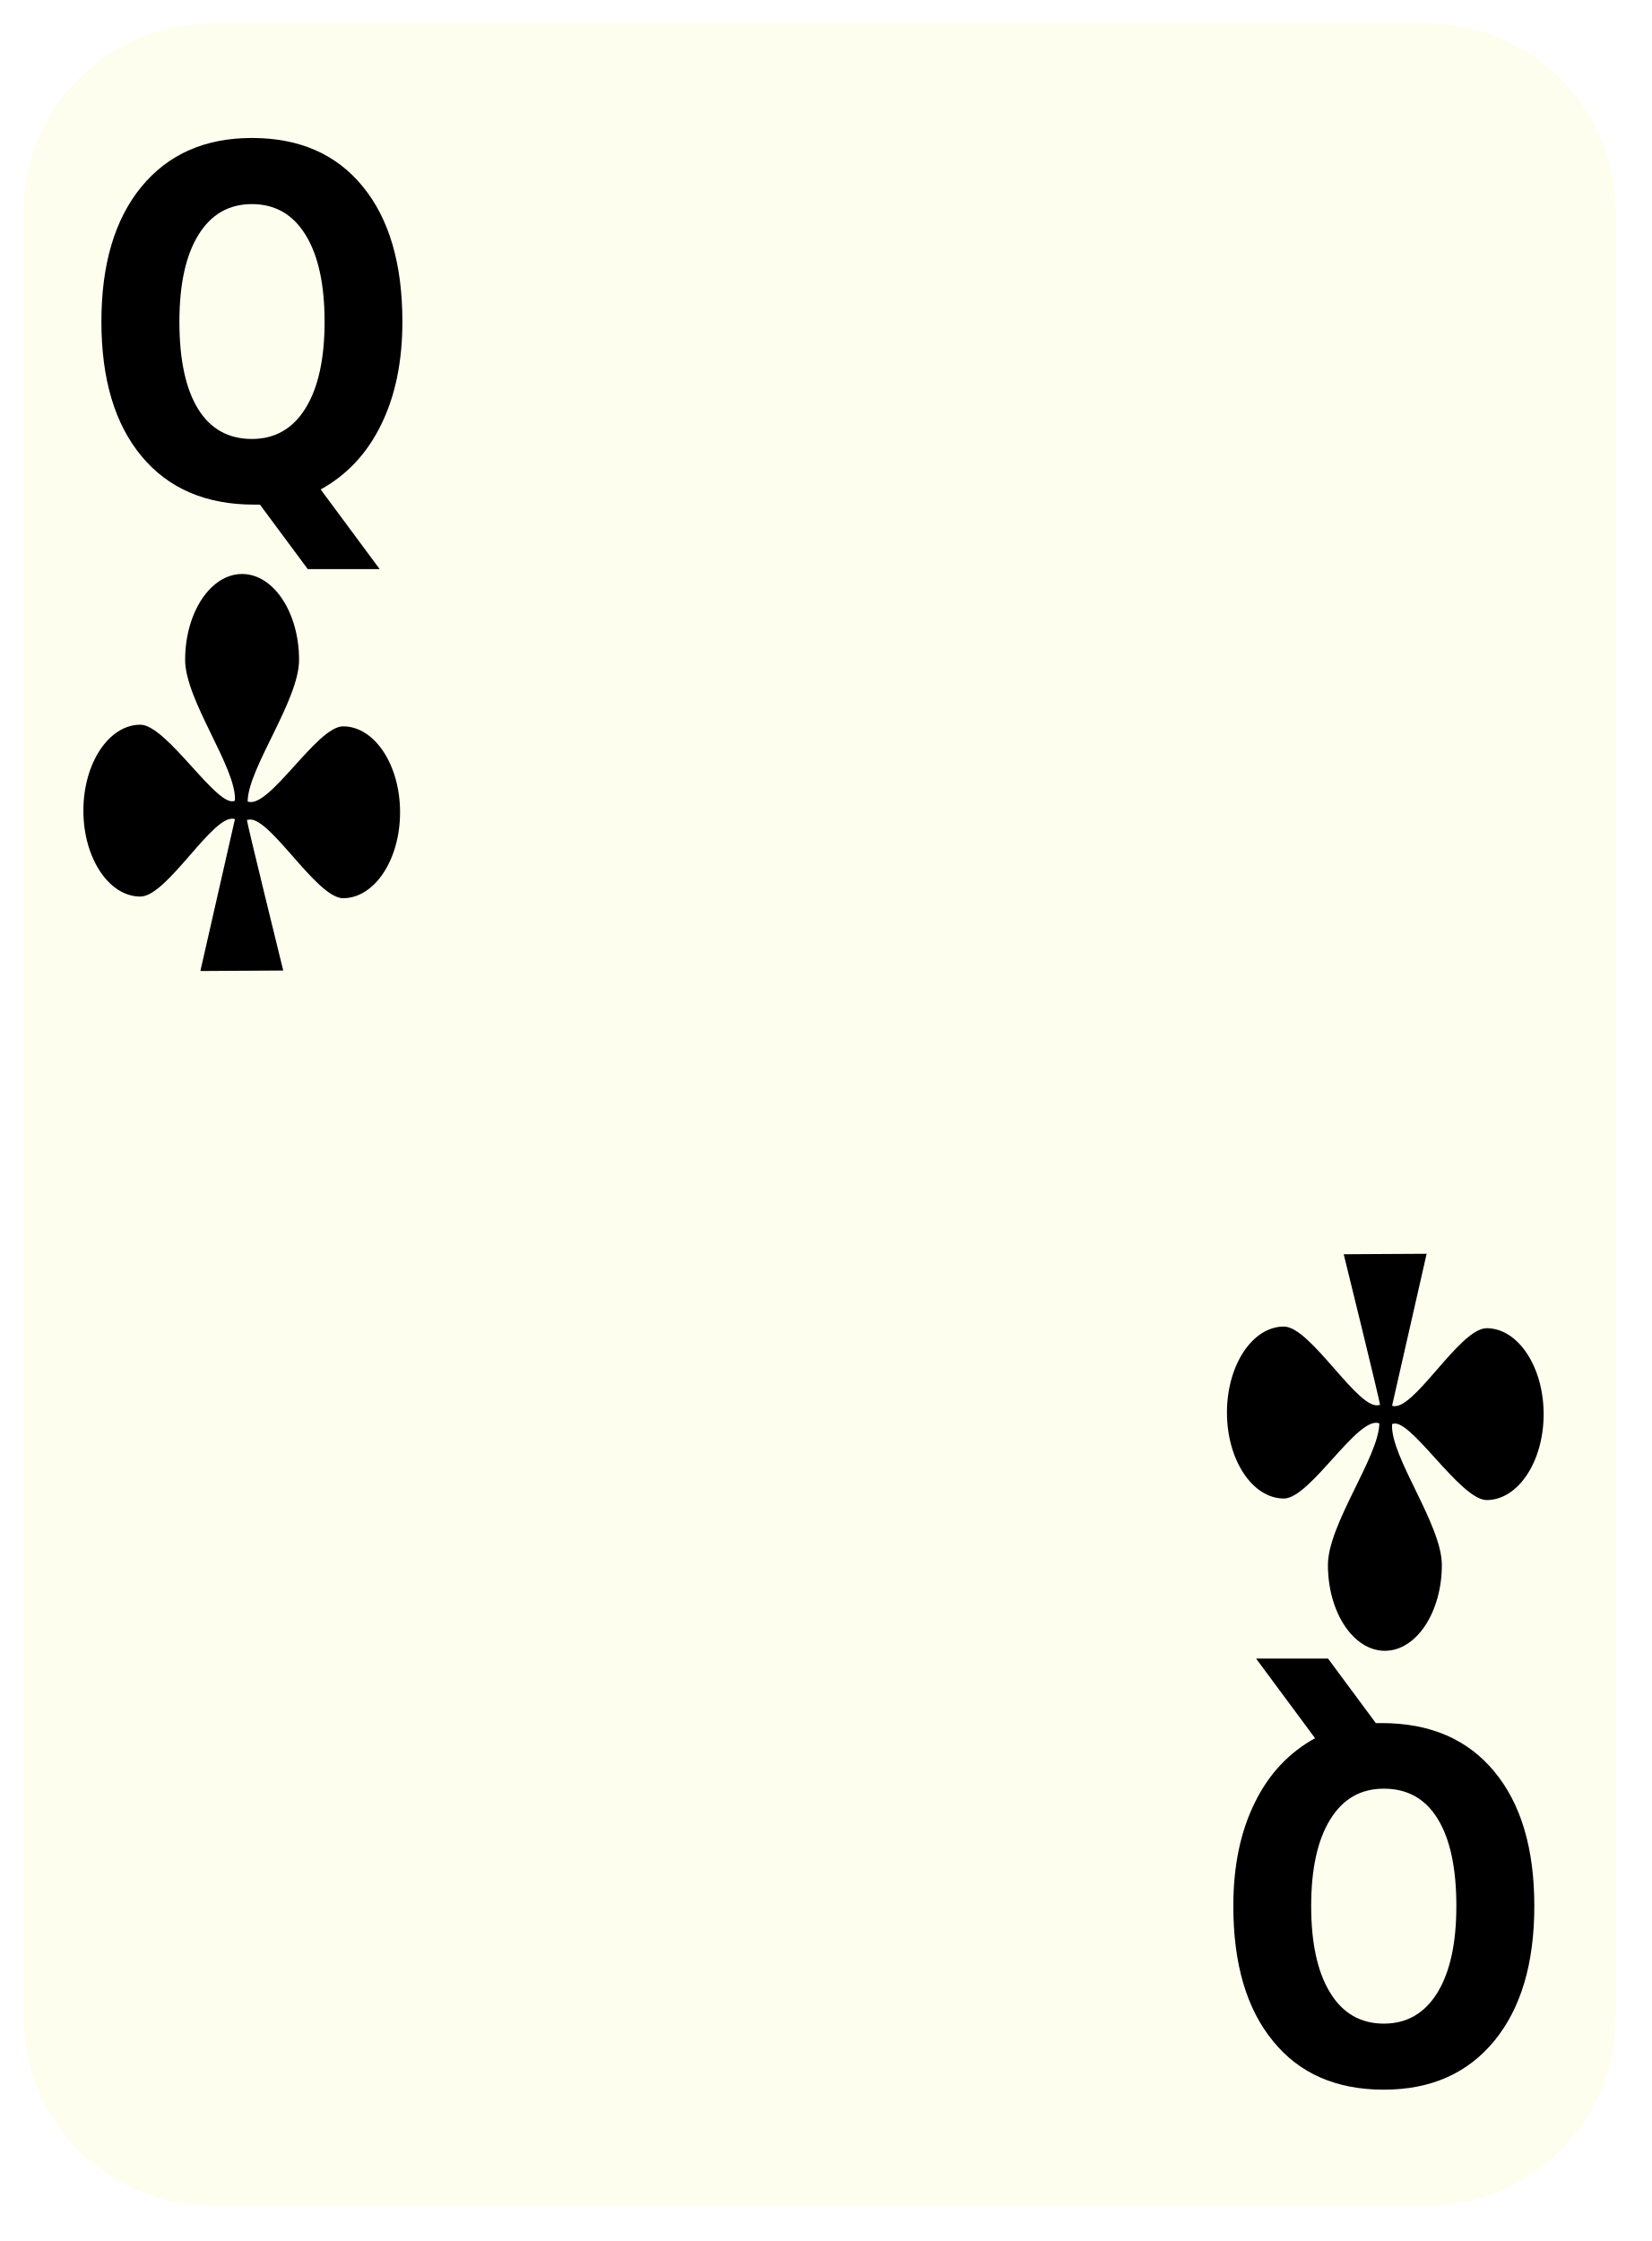
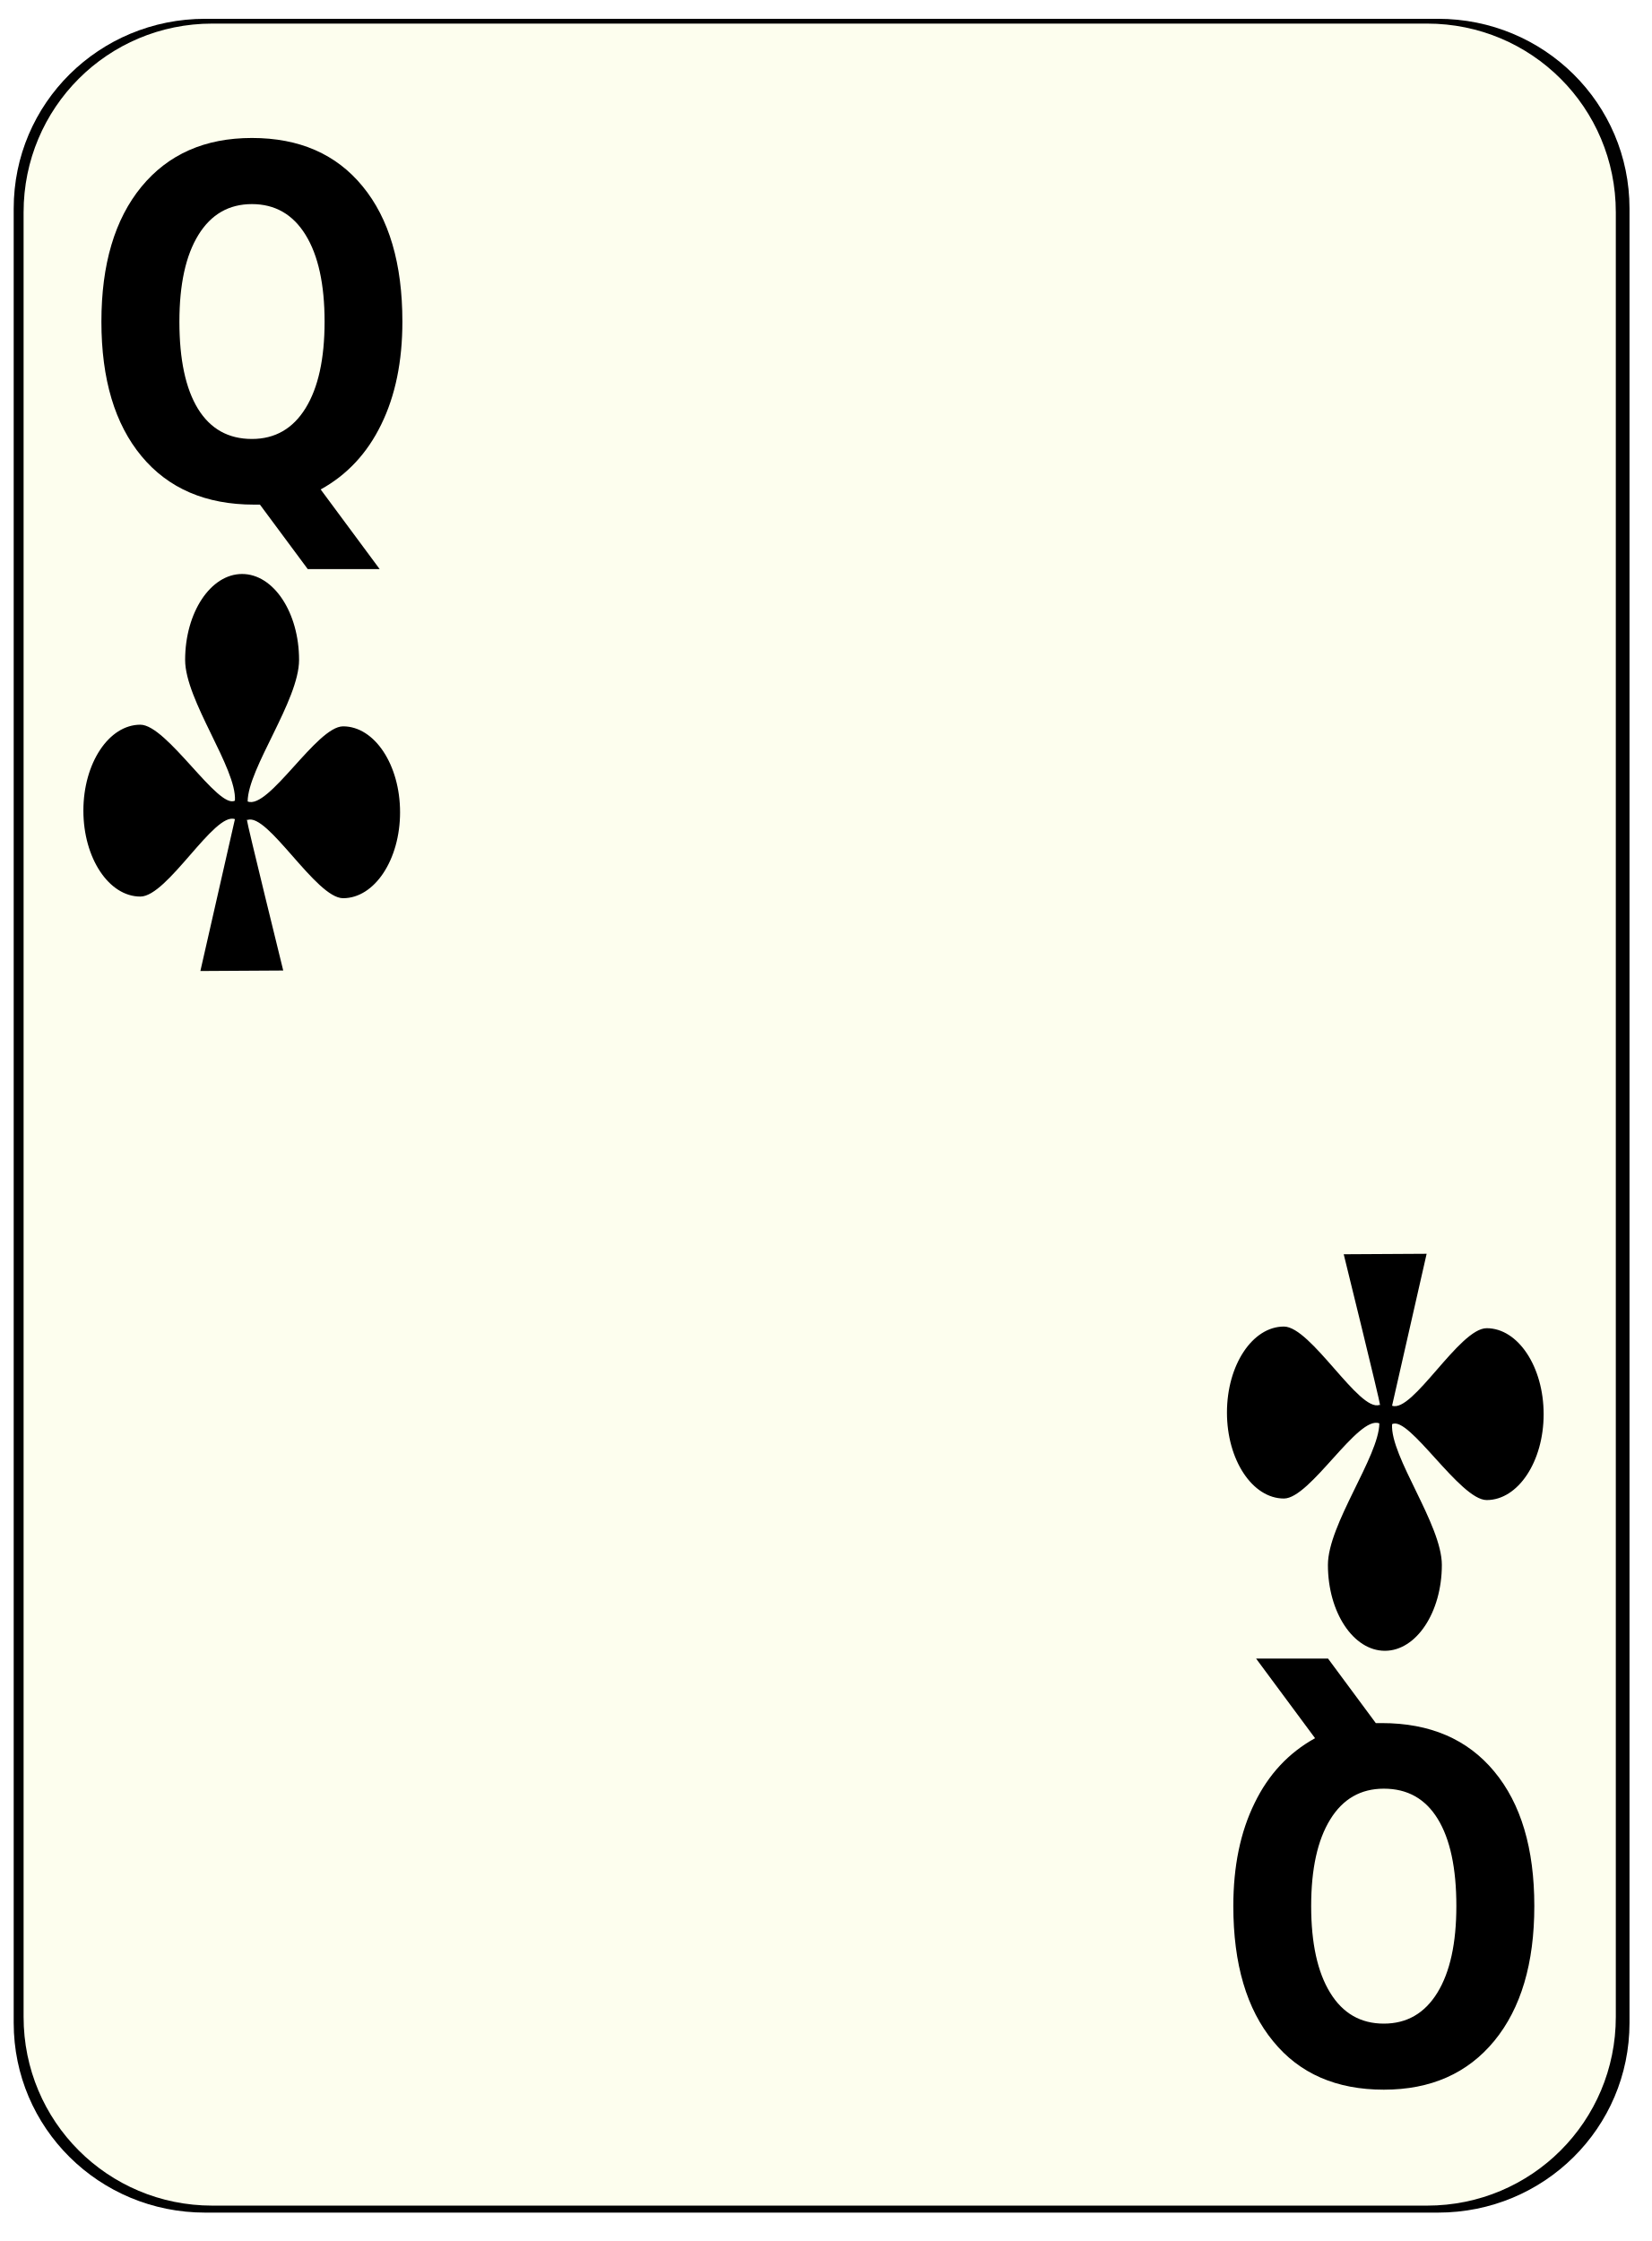
<svg xmlns="http://www.w3.org/2000/svg" id="svg2" viewBox="0 0 140 190" version="1.0" y="0" x="0">
  <defs id="defs3">
    <linearGradient id="linearGradient3857">
      <stop id="stop3859" style="stop-color:#ffd8c1" offset="0" />
      <stop id="stop3861" style="stop-color:#ffeded" offset="1" />
    </linearGradient>
  </defs>
  <g id="layer1">
    <g id="g5630">
+       <path id="rect1306-4" style="fill:#010101;fill-opacity:1" d="m 17.398,1.594 104.526,0 c 8.991,0 16.237,7.175 16.237,16.086 l 0,153.827 c 0,8.908 -7.246,16.086 -16.237,16.086 l -104.526,0 c -8.995,0 -16.237,-7.179 -16.237,-16.086 l 0,-153.827 c 0,-8.912 7.242,-16.086 16.237,-16.086 z" />
      <path id="rect1306" style="fill:#fdfeee" d="m18 2h103c8.86 0 16 7.136 16 16v153c0 8.86-7.14 16-16 16h-103c-8.864 0-16-7.14-16-16v-153c0-8.864 7.136-16 16-16z" />
    </g>
  </g>
  <path id="text1481" style="fill:#000000" d="m22.039 42.783h-0.499c-4.087 0-7.265-1.367-9.536-4.1-2.27-2.732-3.406-6.537-3.406-11.413 0-4.862 1.13-8.674 3.39-11.433 2.27-2.76 5.393-4.139 9.37-4.139 4.02 0 7.149 1.366 9.386 4.099 2.248 2.732 3.373 6.557 3.373 11.473 0 3.376-0.599 6.283-1.795 8.721-1.185 2.438-2.896 4.273-5.133 5.506l5 6.751h-6.097l-4.053-5.465m-0.681-25.479c-1.95 0-3.462 0.87-4.536 2.612-1.074 1.741-1.611 4.193-1.611 7.354 0 3.215 0.526 5.68 1.578 7.395 1.052 1.701 2.575 2.552 4.569 2.552 1.96 0 3.477-0.871 4.552-2.613 1.074-1.741 1.611-4.186 1.611-7.334 0-3.161-0.537-5.613-1.611-7.354-1.075-1.742-2.592-2.612-4.552-2.612" />
  <path id="text4064" style="fill:#000000" d="m116.65 146.09h0.5c4.09 0 7.27 1.36 9.54 4.1 2.27 2.73 3.4 6.53 3.4 11.41 0 4.86-1.13 8.67-3.39 11.43-2.27 2.76-5.39 4.14-9.37 4.14-4.02 0-7.15-1.36-9.38-4.1-2.25-2.73-3.38-6.55-3.38-11.47 0-3.38 0.6-6.28 1.8-8.72 1.18-2.44 2.89-4.27 5.13-5.51l-5-6.75h6.1l4.05 5.47m0.68 25.48c1.95 0 3.46-0.87 4.54-2.62 1.07-1.74 1.61-4.19 1.61-7.35 0-3.22-0.53-5.68-1.58-7.39s-2.57-2.56-4.57-2.56c-1.96 0-3.48 0.87-4.55 2.62-1.07 1.74-1.61 4.18-1.61 7.33 0 3.16 0.54 5.61 1.61 7.35 1.07 1.75 2.59 2.62 4.55 2.62" />
  <path id="path908" style="fill-rule:evenodd;fill:#000000" d="m20.527 48.665c-2.666 0-4.83 3.264-4.83 7.286 0 3.426 4.392 9.191 4.222 11.929-1.41 0.783-5.767-6.437-8.019-6.437-2.667 0-4.83 3.263-4.83 7.285 0 4.023 2.163 7.286 4.83 7.286 2.312 0 6.276-7.214 8.019-6.563l-2.929 12.874 7.024-0.042s-3.077-12.481-3.081-12.776h0.055v0.014c1.707-0.64 5.806 6.632 8.102 6.632 2.667 0 4.83-3.263 4.83-7.286 0-4.022-2.163-7.285-4.83-7.285-2.242 0-6.308 7.1-8.093 6.368 0.025-2.806 4.36-8.577 4.36-11.999 0-4.022-2.163-7.286-4.83-7.286z" />
  <path id="path4052" style="fill-rule:evenodd;fill:#000000" d="m117.42 139.96c2.66 0 4.83-3.26 4.83-7.28 0-3.43-4.39-9.19-4.22-11.93 1.41-0.79 5.76 6.43 8.02 6.43 2.66 0 4.83-3.26 4.83-7.28s-2.17-7.29-4.83-7.29c-2.32 0-6.28 7.22-8.02 6.57l2.93-12.88-7.03 0.04s3.08 12.49 3.08 12.78h-0.05v-0.01c-1.71 0.64-5.81-6.64-8.1-6.64-2.67 0-4.83 3.27-4.83 7.29s2.16 7.29 4.83 7.29c2.24 0 6.3-7.1 8.09-6.37-0.03 2.8-4.36 8.57-4.36 12 0 4.02 2.16 7.28 4.83 7.28z" />
</svg>
